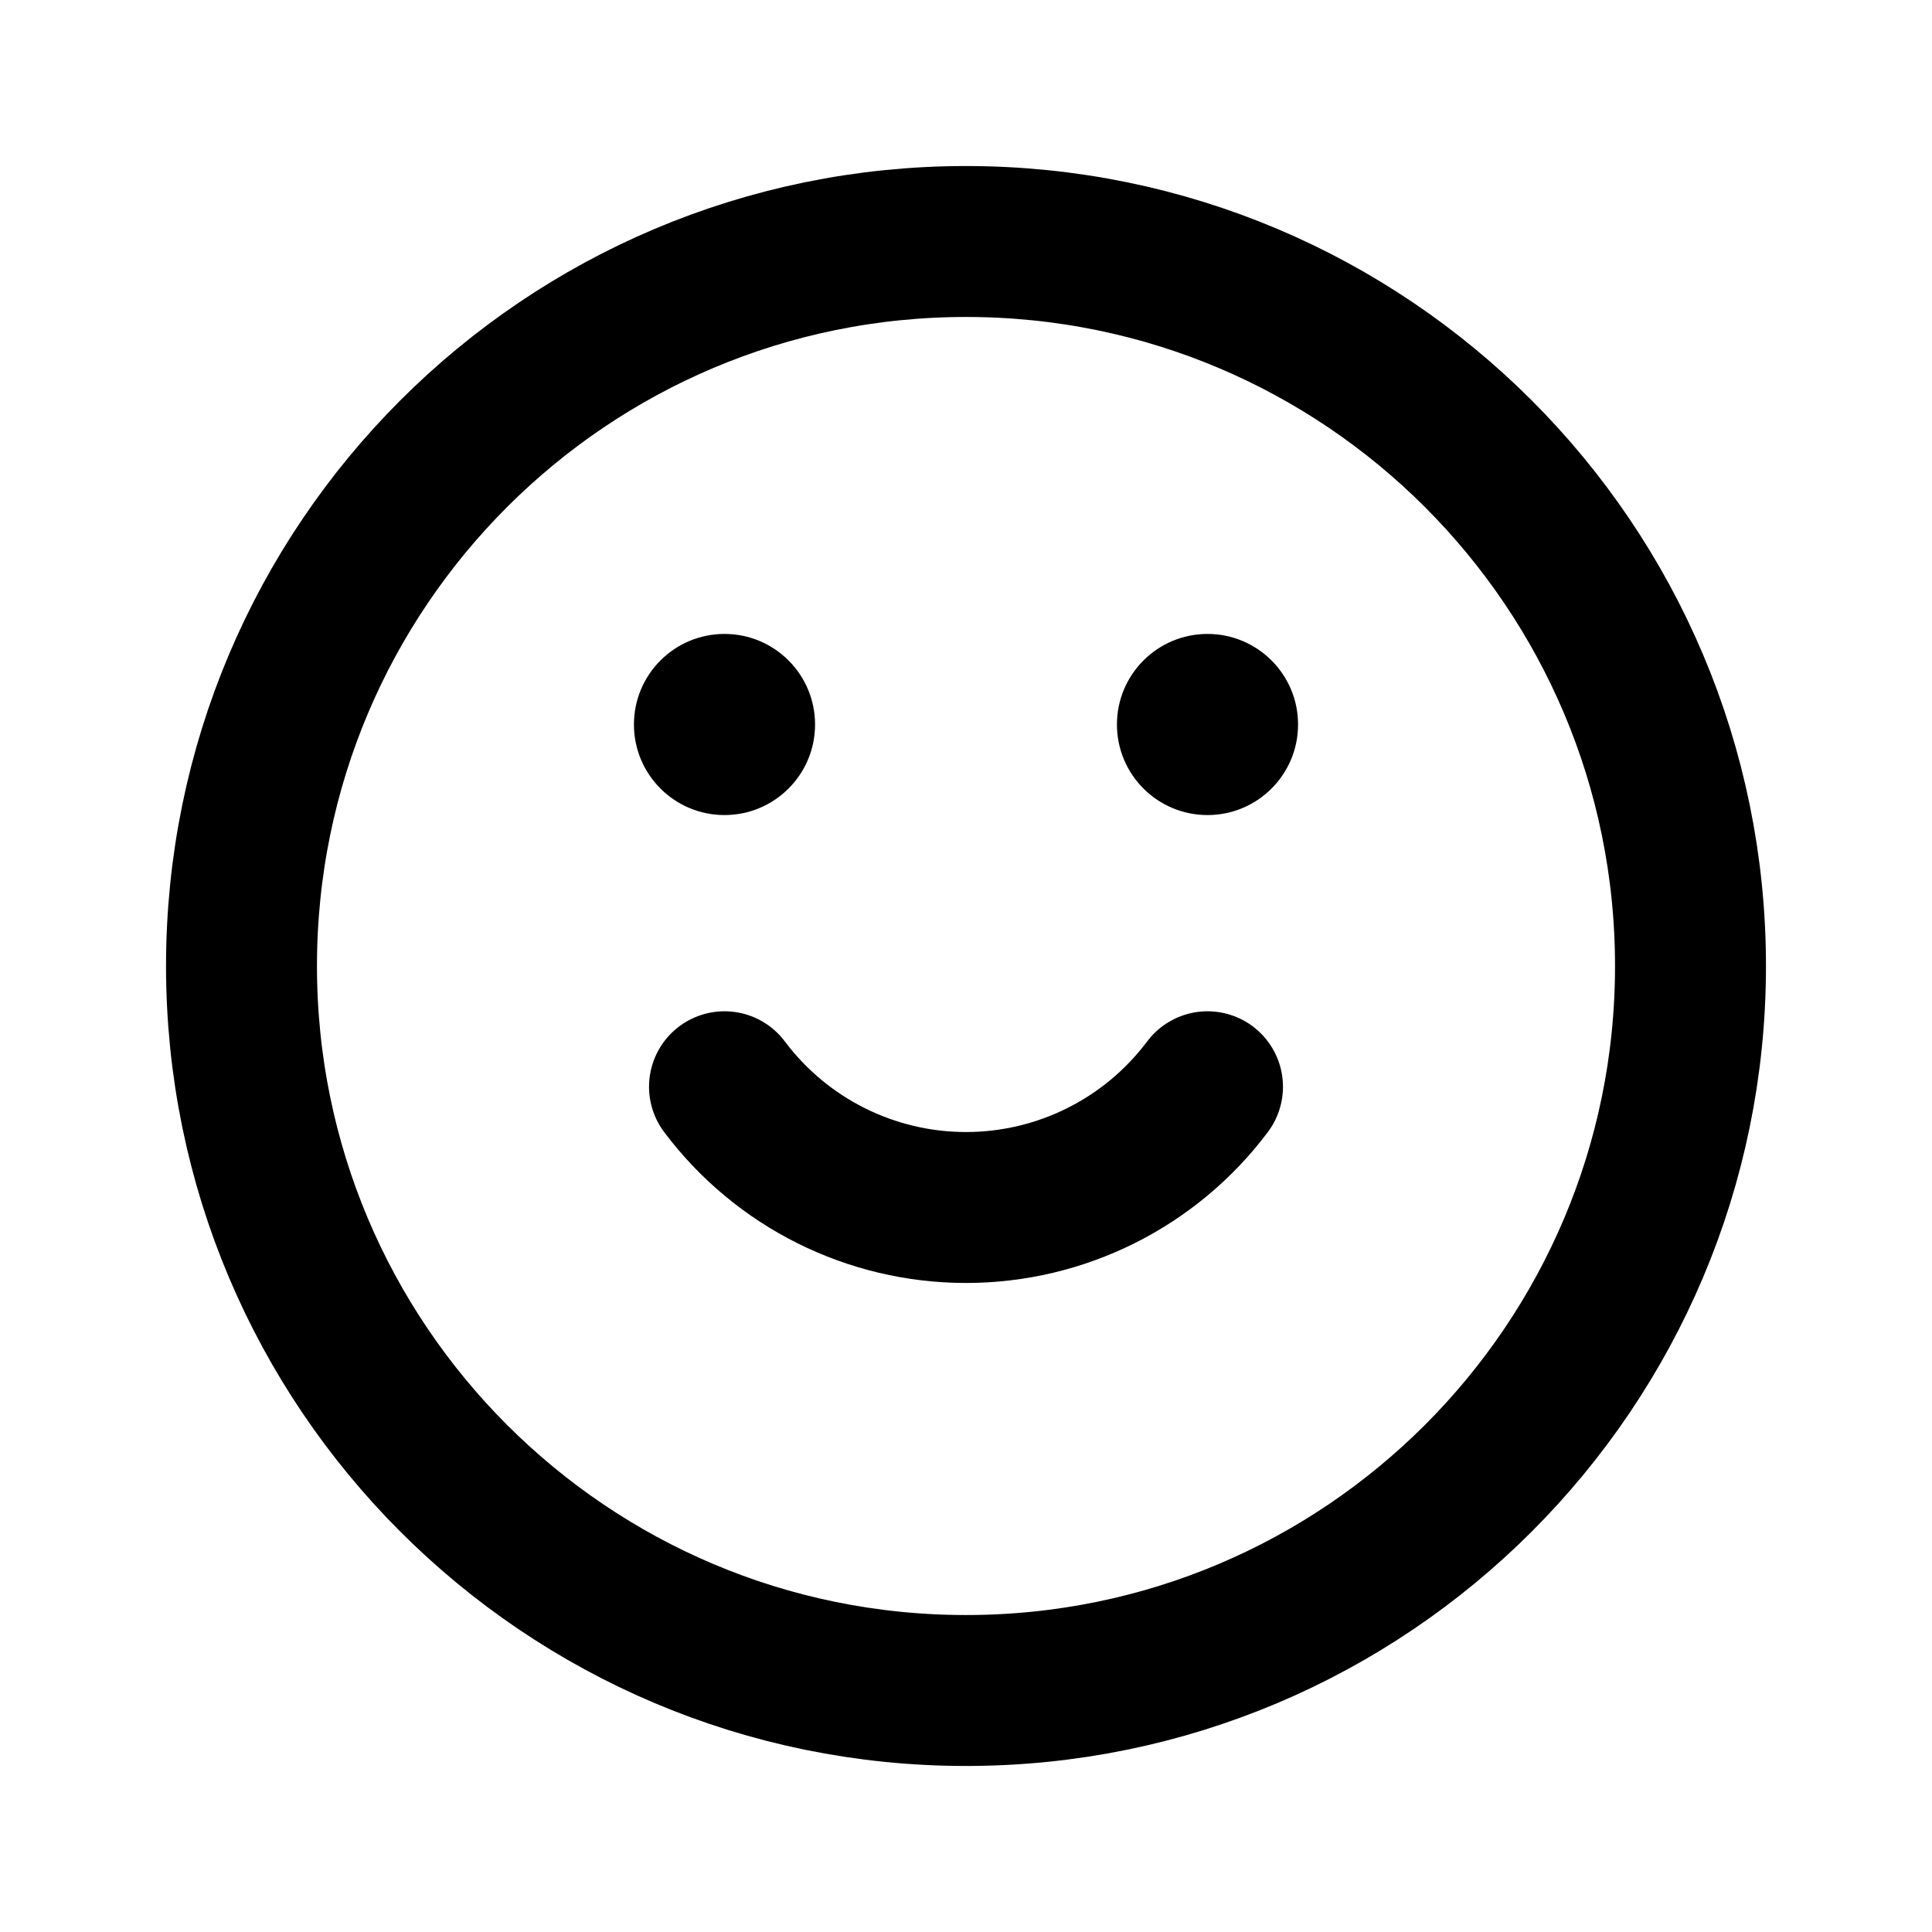
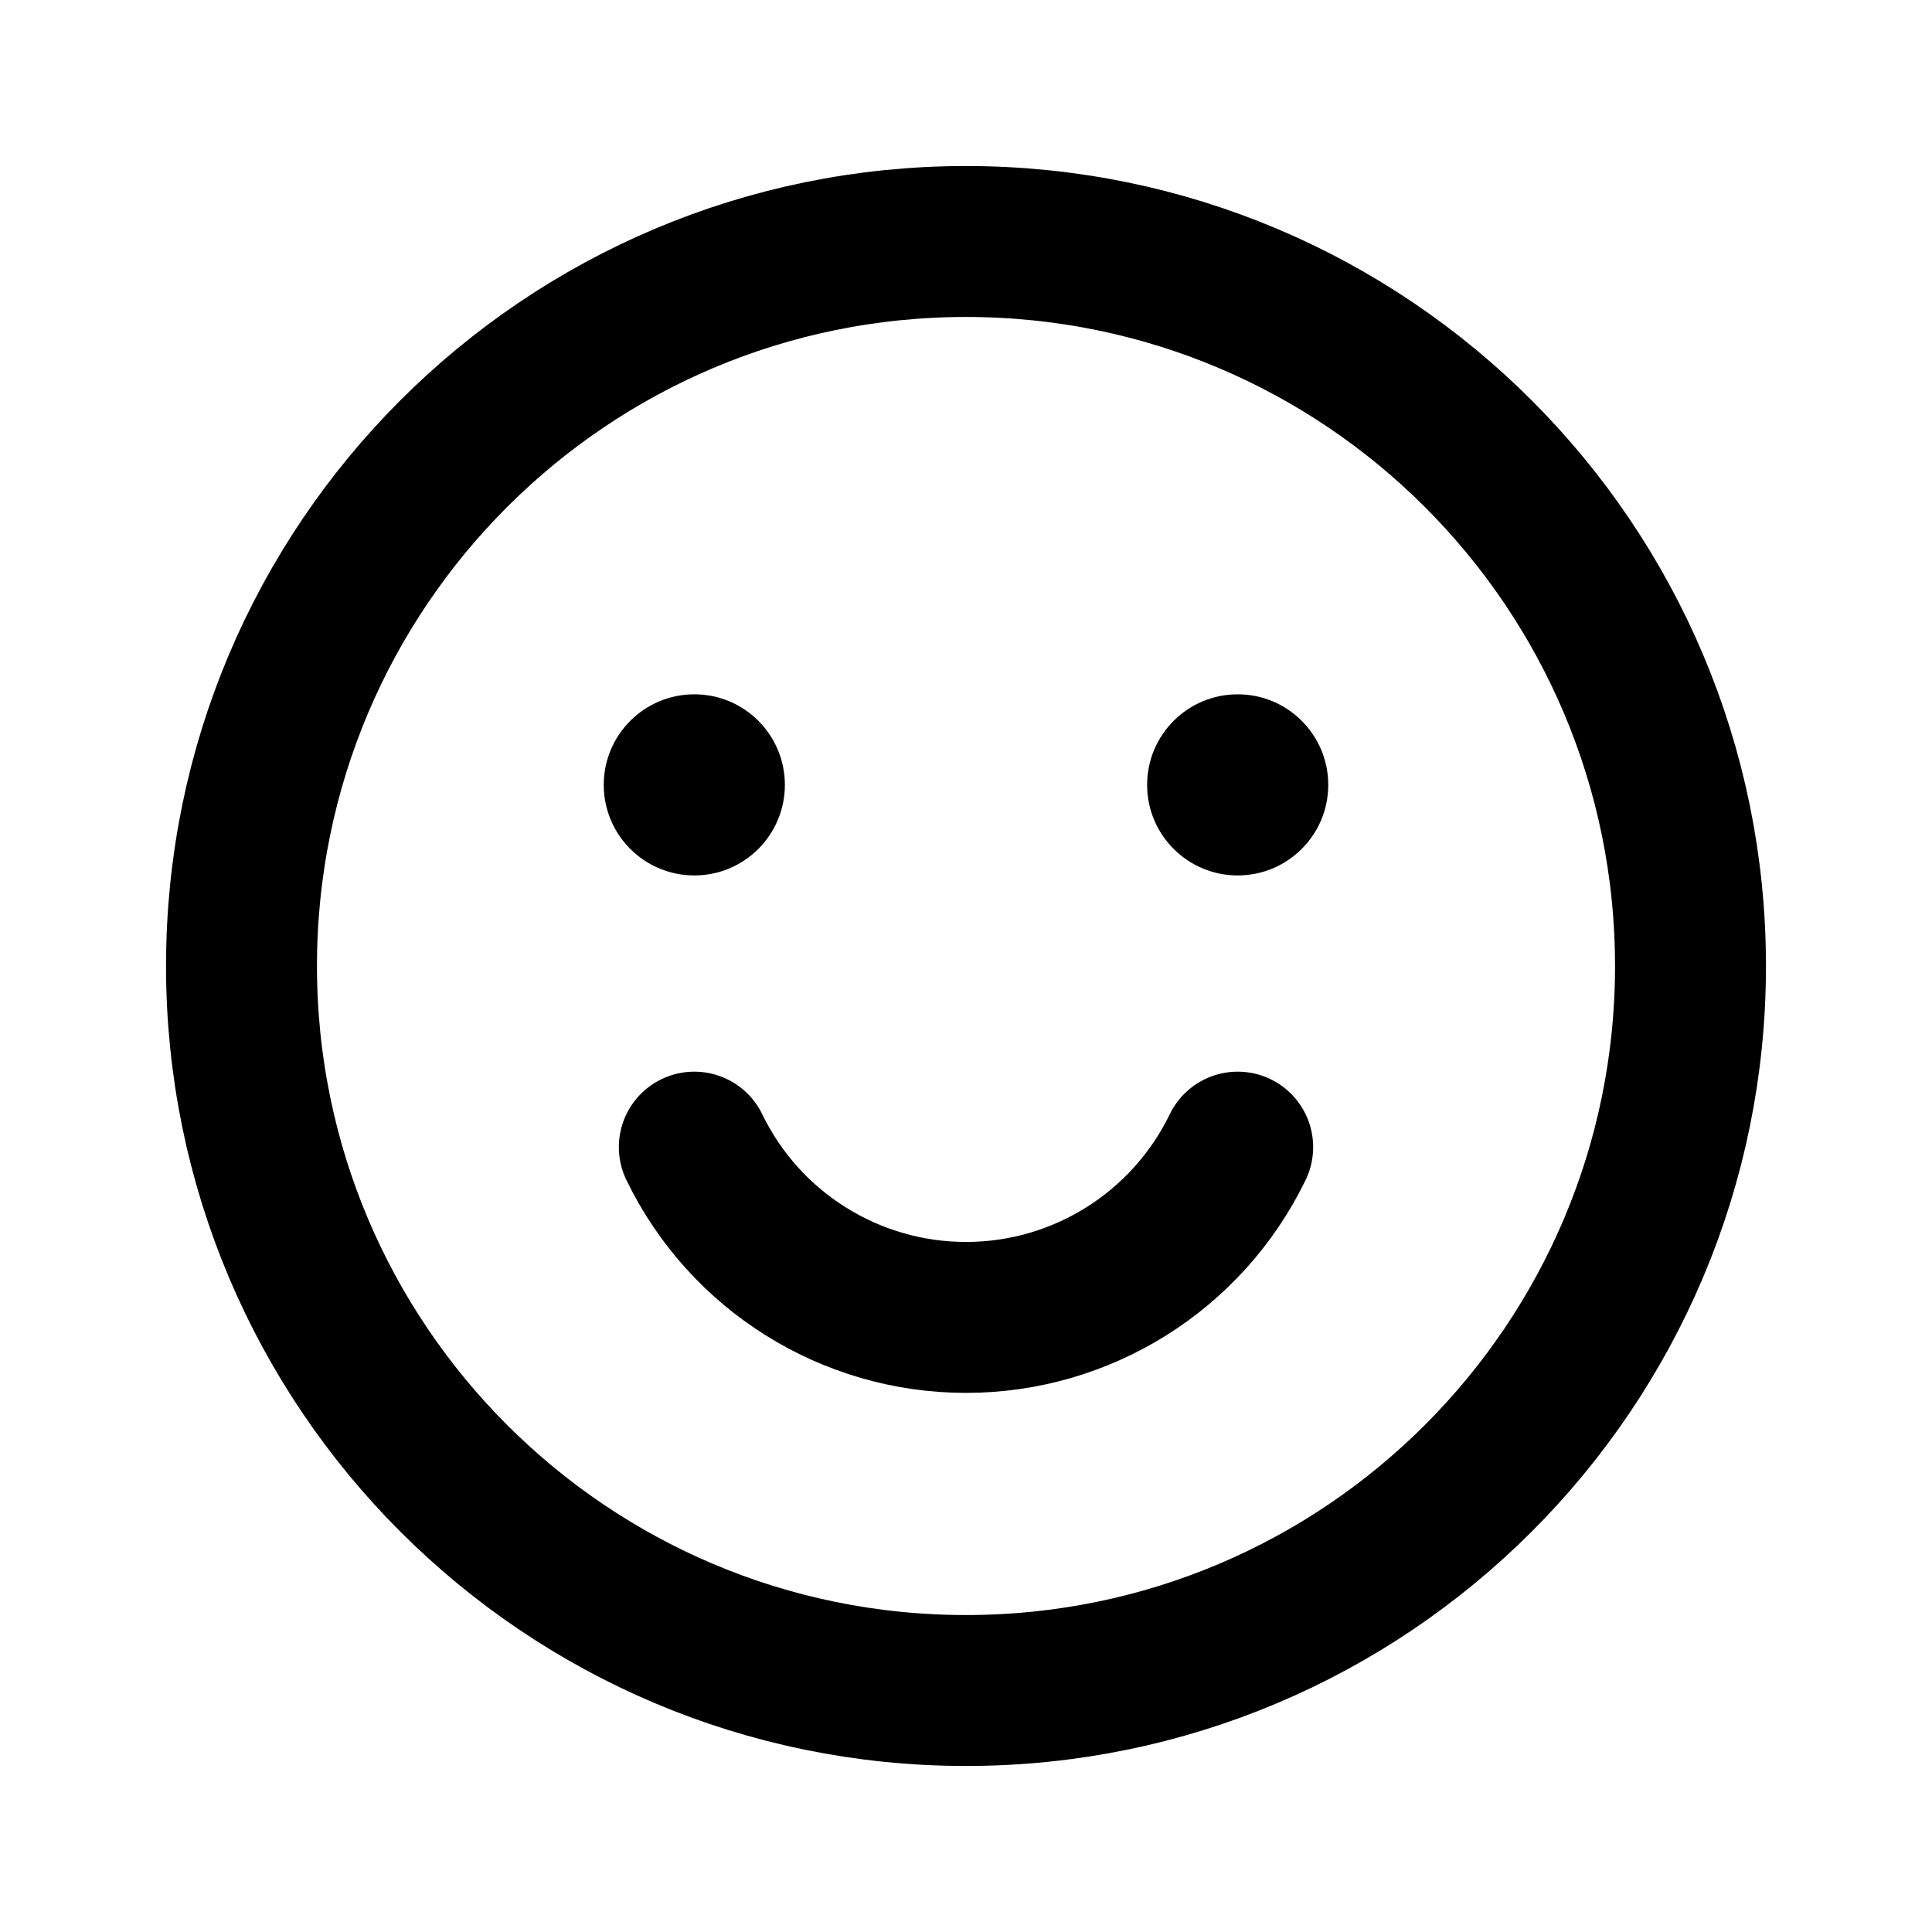
<svg xmlns="http://www.w3.org/2000/svg" data-set="area-pilot" data-keyline="circle" width="16" height="16" viewBox="0 0 16 16" fill="none">
  <circle data-filled="solid" cx="8" cy="8" r="6" fill="none" stroke="currentColor" stroke-width="1.25" stroke-linecap="round" stroke-linejoin="round" />
-   <circle data-filled="hole" cx="6" cy="6" r="0.75" fill="currentColor" />
-   <circle data-filled="hole" cx="10" cy="6" r="0.75" fill="currentColor" />
-   <path data-filled="knockout" d="M6 9A2.5 2.5 0 0 0 10 9" fill="none" stroke="currentColor" stroke-width="1.25" stroke-linecap="round" stroke-linejoin="round" />
+   <circle data-filled="hole" cx="5.75" cy="6.5" r="0.75" fill="currentColor" />
+   <circle data-filled="hole" cx="10.25" cy="6.5" r="0.75" fill="currentColor" />
+   <path data-filled="knockout" d="M5.75 9.5A2.5 2.5 0 0 0 10.25 9.5" fill="none" stroke="currentColor" stroke-width="1.25" stroke-linecap="round" stroke-linejoin="round" />
</svg>
